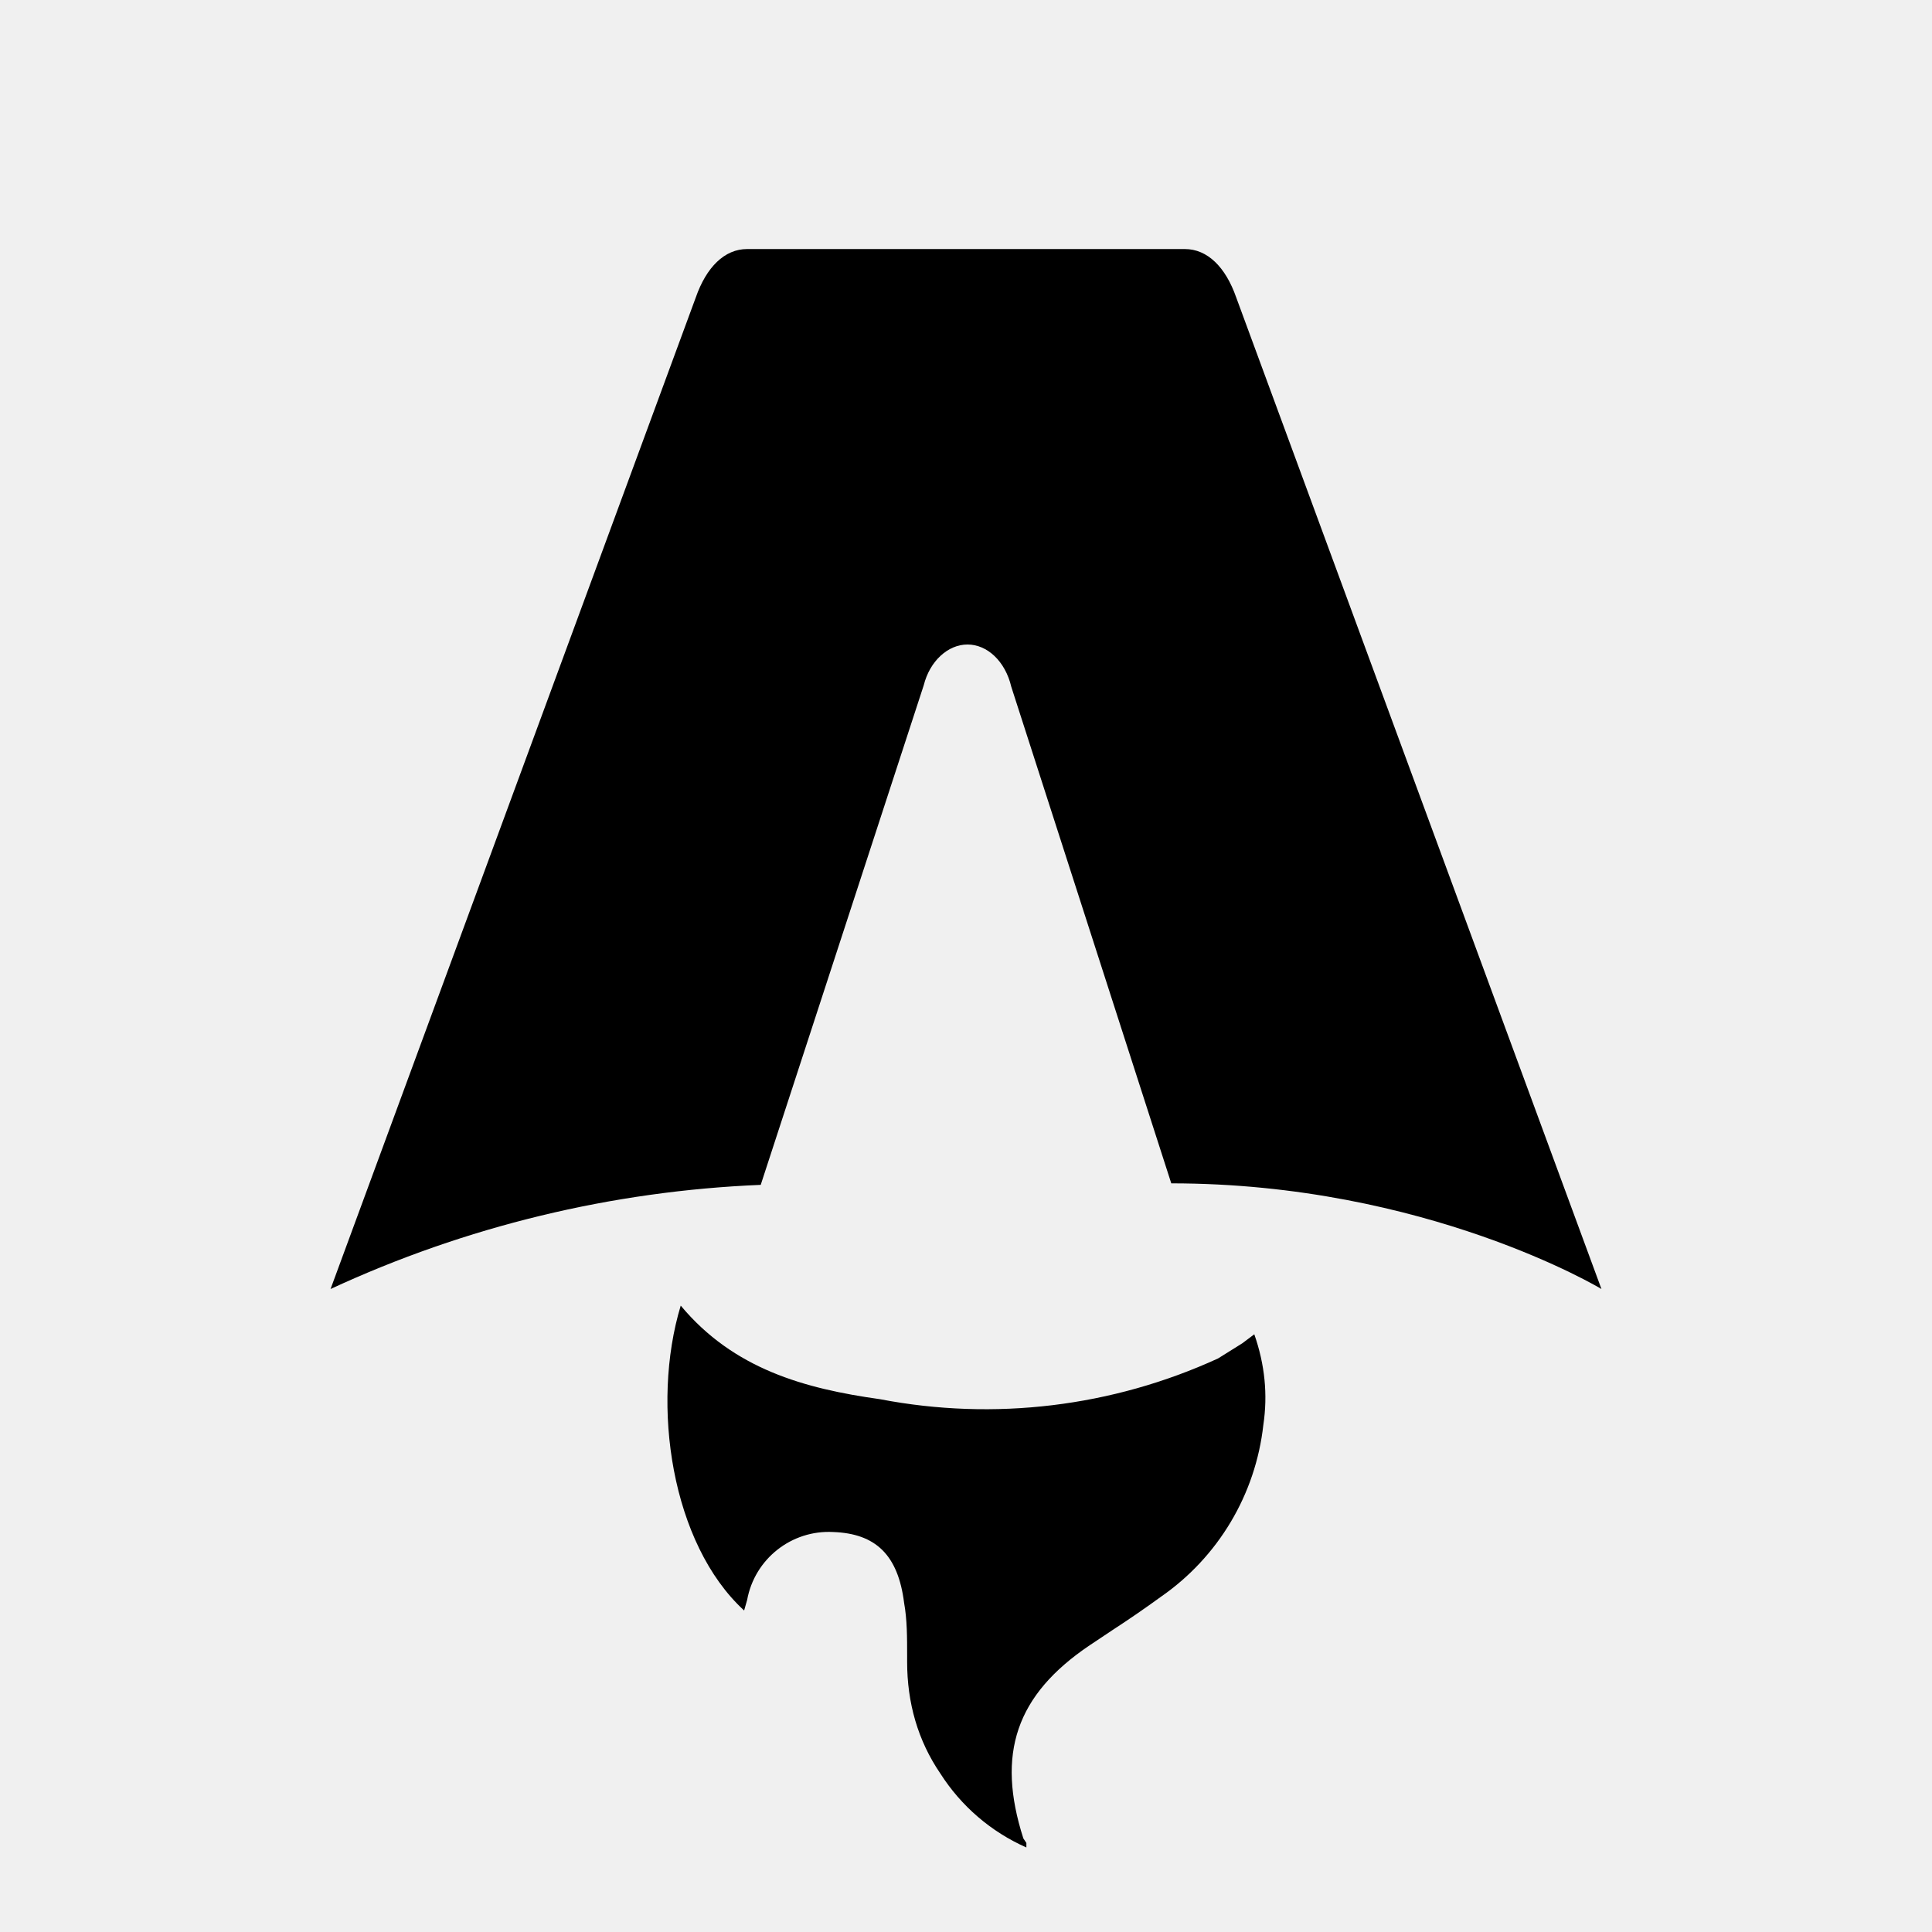
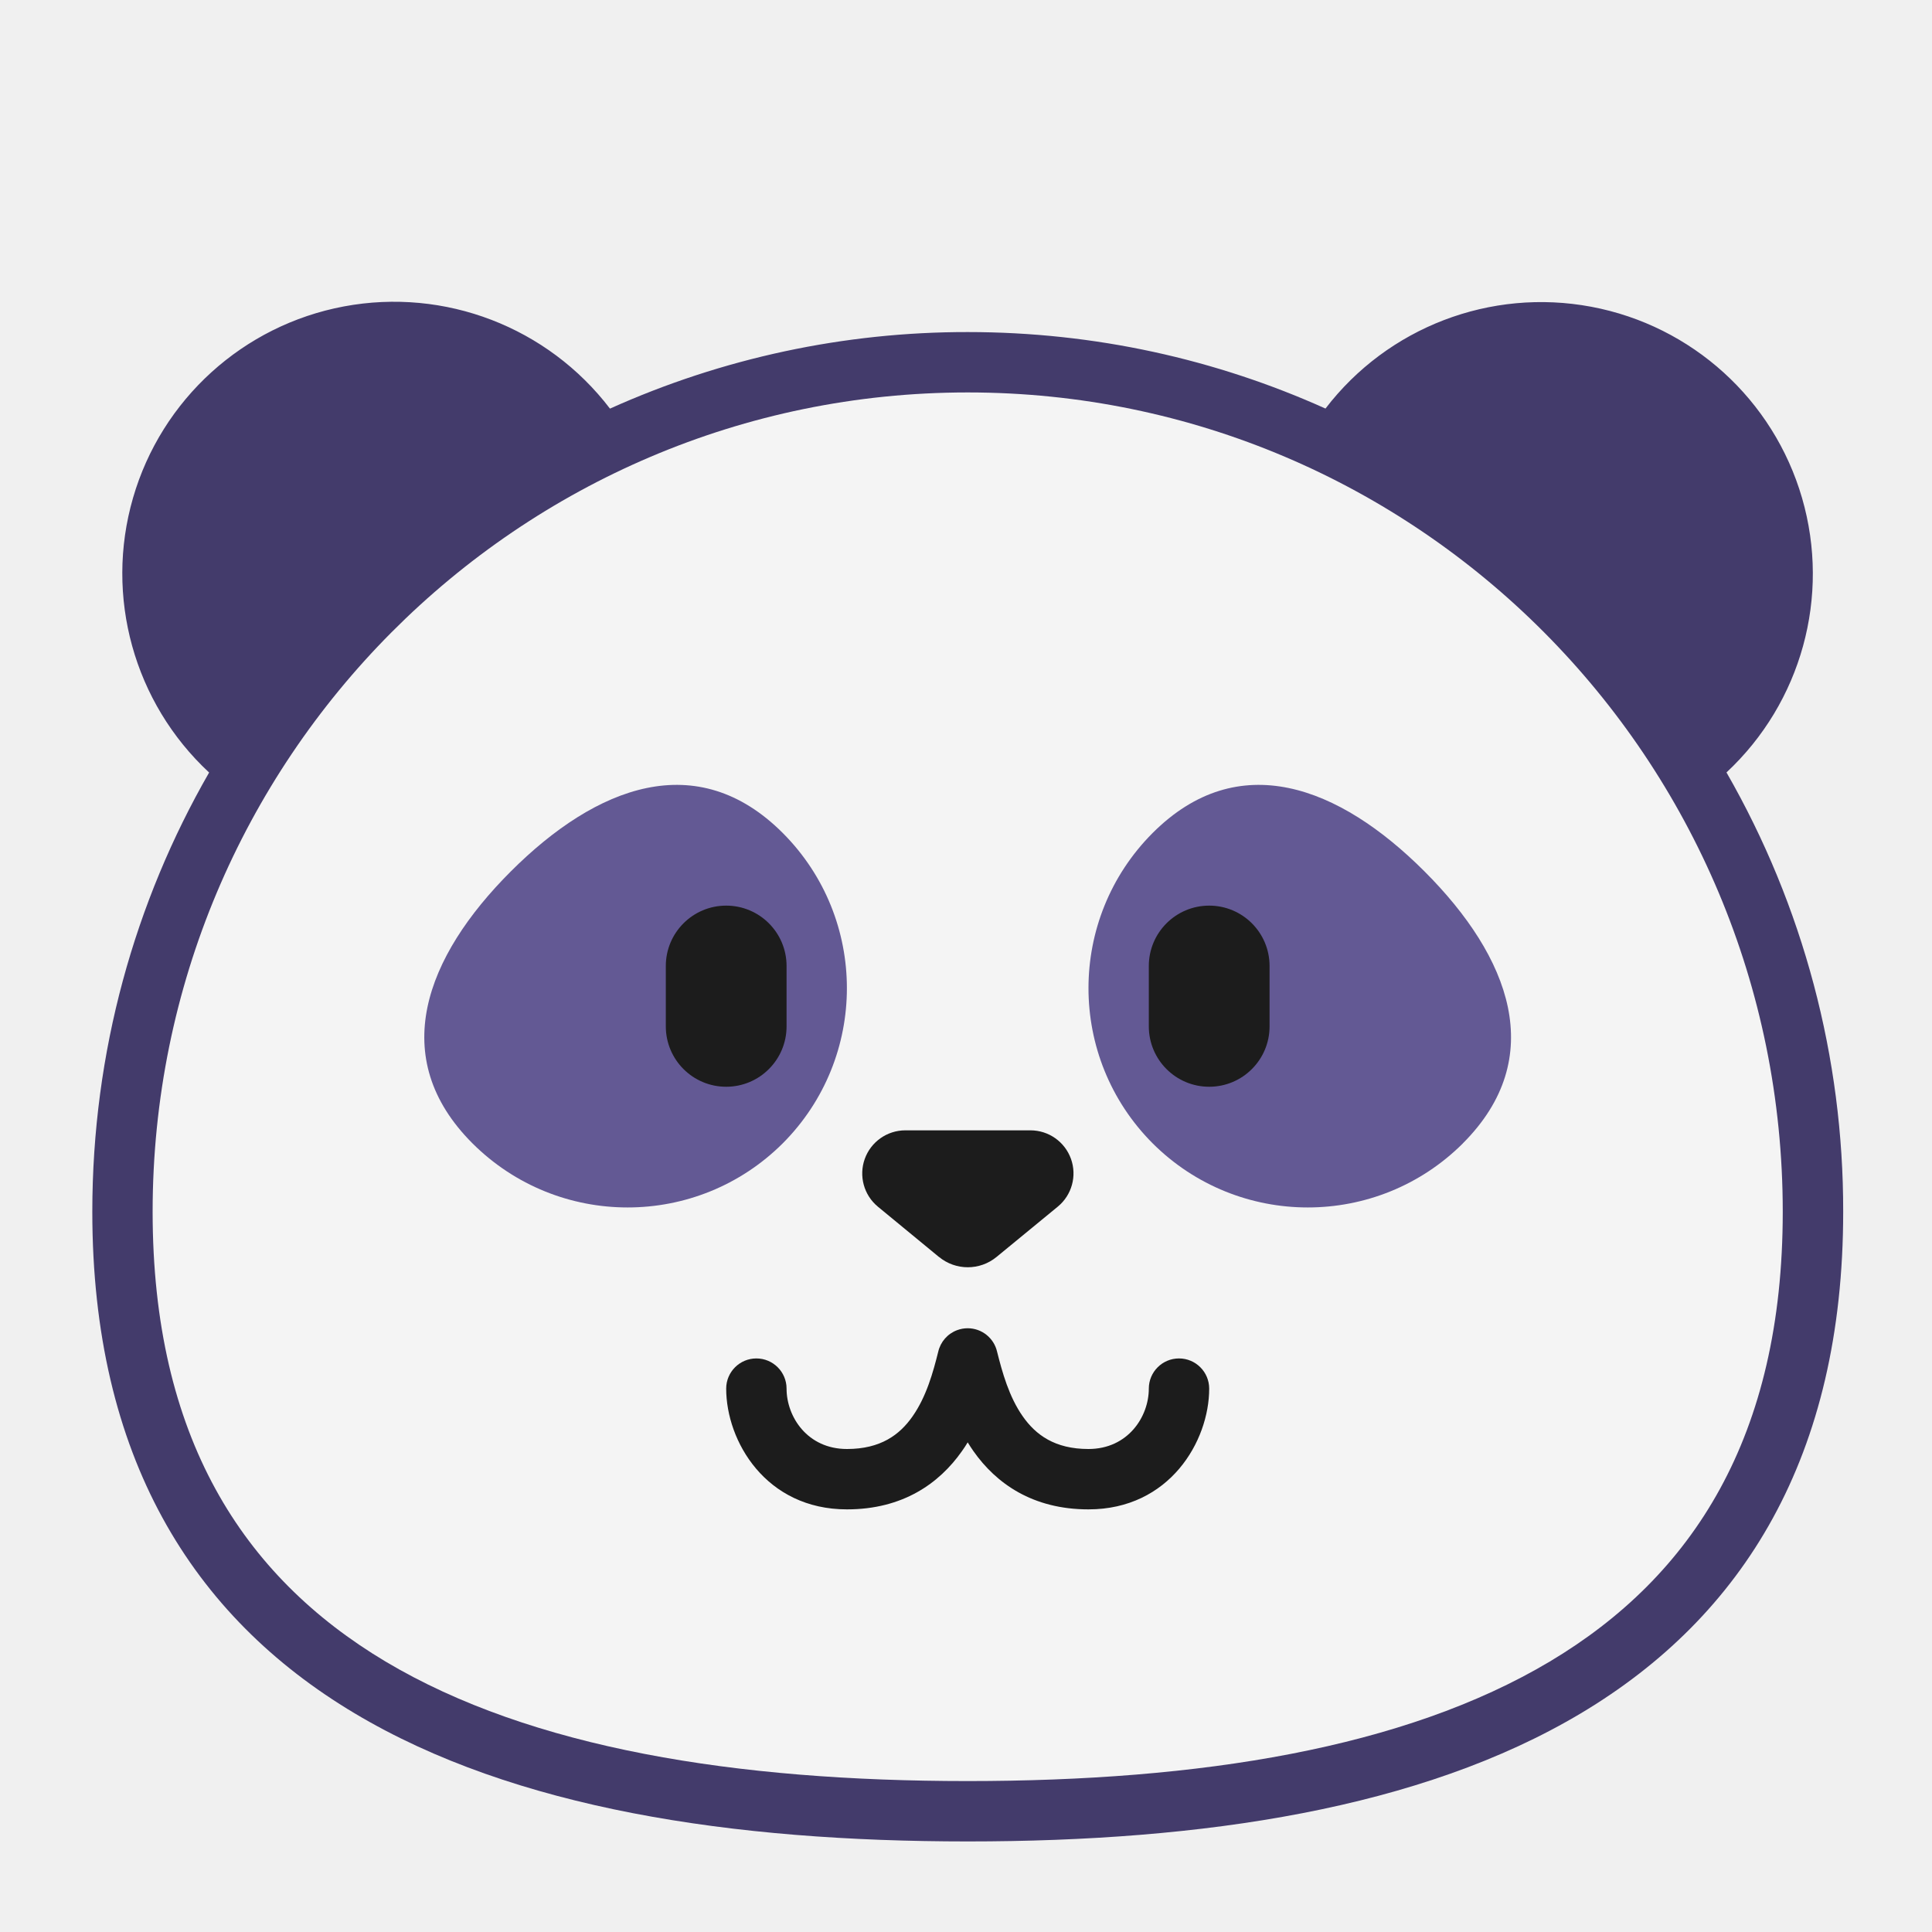
- <svg xmlns="http://www.w3.org/2000/svg" fill="none" viewBox="0 0 128 128">
-   <path d="M50.4 78.5a75.1 75.1 0 0 0-28.5 6.9l24.2-65.7c.7-2 1.9-3.2 3.4-3.2h29c1.5 0 2.7 1.2 3.4 3.2l24.2 65.7s-11.6-7-28.5-7L67 45.5c-.4-1.7-1.6-2.8-2.9-2.8-1.3 0-2.5 1.1-2.9 2.7L50.4 78.5Zm-1.1 28.2Zm-4.2-20.2c-2 6.6-.6 15.8 4.2 20.2a17.5 17.5 0 0 1 .2-.7 5.5 5.5 0 0 1 5.7-4.5c2.8.1 4.3 1.5 4.7 4.7.2 1.1.2 2.3.2 3.5v.4c0 2.7.7 5.2 2.2 7.4a13 13 0 0 0 5.7 4.9v-.3l-.2-.3c-1.8-5.6-.5-9.5 4.4-12.8l1.5-1a73 73 0 0 0 3.2-2.2 16 16 0 0 0 6.8-11.4c.3-2 .1-4-.6-6l-.8.6-1.6 1a37 37 0 0 1-22.4 2.7c-5-.7-9.7-2-13.2-6.2Z" />
-   <style>
-         path { fill: #000; }
-         @media (prefers-color-scheme: dark) {
-             path { fill: #FFF; }
-         }
-     </style>
+ <svg xmlns="http://www.w3.org/2000/svg" width="128" height="128" viewBox="0 0 32 32">
+   <g fill="none">
+     <path fill="#433B6B" d="M3.463 12.795a4.5 4.5 0 1 1 6.64-6.027A14.4 14.4 0 0 1 16.029 5.5c2.11 0 4.116.453 5.925 1.267a4.5 4.5 0 1 1 6.642 6.027a14.56 14.56 0 0 1 1.933 7.276c0 4.049-1.65 6.7-4.345 8.308c-2.651 1.581-6.261 2.122-10.155 2.122s-7.504-.54-10.155-2.122c-2.695-1.608-4.345-4.26-4.345-8.308c0-2.649.704-5.134 1.935-7.275" />
+     <path fill="#F4F4F4" d="M2.528 20.07c0-7.495 6.048-13.57 13.5-13.57s13.5 6.066 13.5 13.57c0 3.721-1.485 6.034-3.858 7.45c-2.416 1.44-5.806 1.98-9.642 1.98s-7.226-.54-9.643-1.98c-2.372-1.416-3.857-3.729-3.857-7.45" />
+     <path fill="#635994" d="M7.825 18.937a3.64 3.64 0 0 0 5.14 0a3.64 3.64 0 0 0 0-5.14c-1.418-1.418-3.086-.781-4.504.636s-2.054 3.086-.636 4.504m16.405 0c1.418-1.418.782-3.086-.636-4.504c-1.417-1.417-3.085-2.054-4.503-.636a3.64 3.64 0 0 0 0 5.14a3.64 3.64 0 0 0 5.14 0" />
+     <path fill="#1C1C1C" d="M11.028 16a1 1 0 1 1 2 0v1a1 1 0 1 1-2 0zm8 0a1 1 0 1 1 2 0v1a1 1 0 1 1-2 0zm-3.475 4.82l-1.013-.834a.714.714 0 0 1 .453-1.264h2.074a.713.713 0 0 1 .453 1.264l-1.014.833a.75.75 0 0 1-.953 0M16.028 22a.5.5 0 0 1 .487.389c.085.337.196.745.427 1.073c.213.302.527.538 1.086.538c.654 0 1-.534 1-1a.5.5 0 1 1 1 0c0 .868-.655 2-2 2c-.925 0-1.528-.43-1.903-.962a3 3 0 0 1-.097-.148q-.045.076-.097.148c-.375.532-.978.962-1.903.962c-1.346 0-2-1.132-2-2a.5.5 0 1 1 1 0c0 .466.345 1 1 1c.559 0 .873-.236 1.085-.538c.231-.328.343-.736.427-1.073a.5.5 0 0 1 .312-.357a.5.5 0 0 1 .176-.032" />
+   </g>
</svg>
